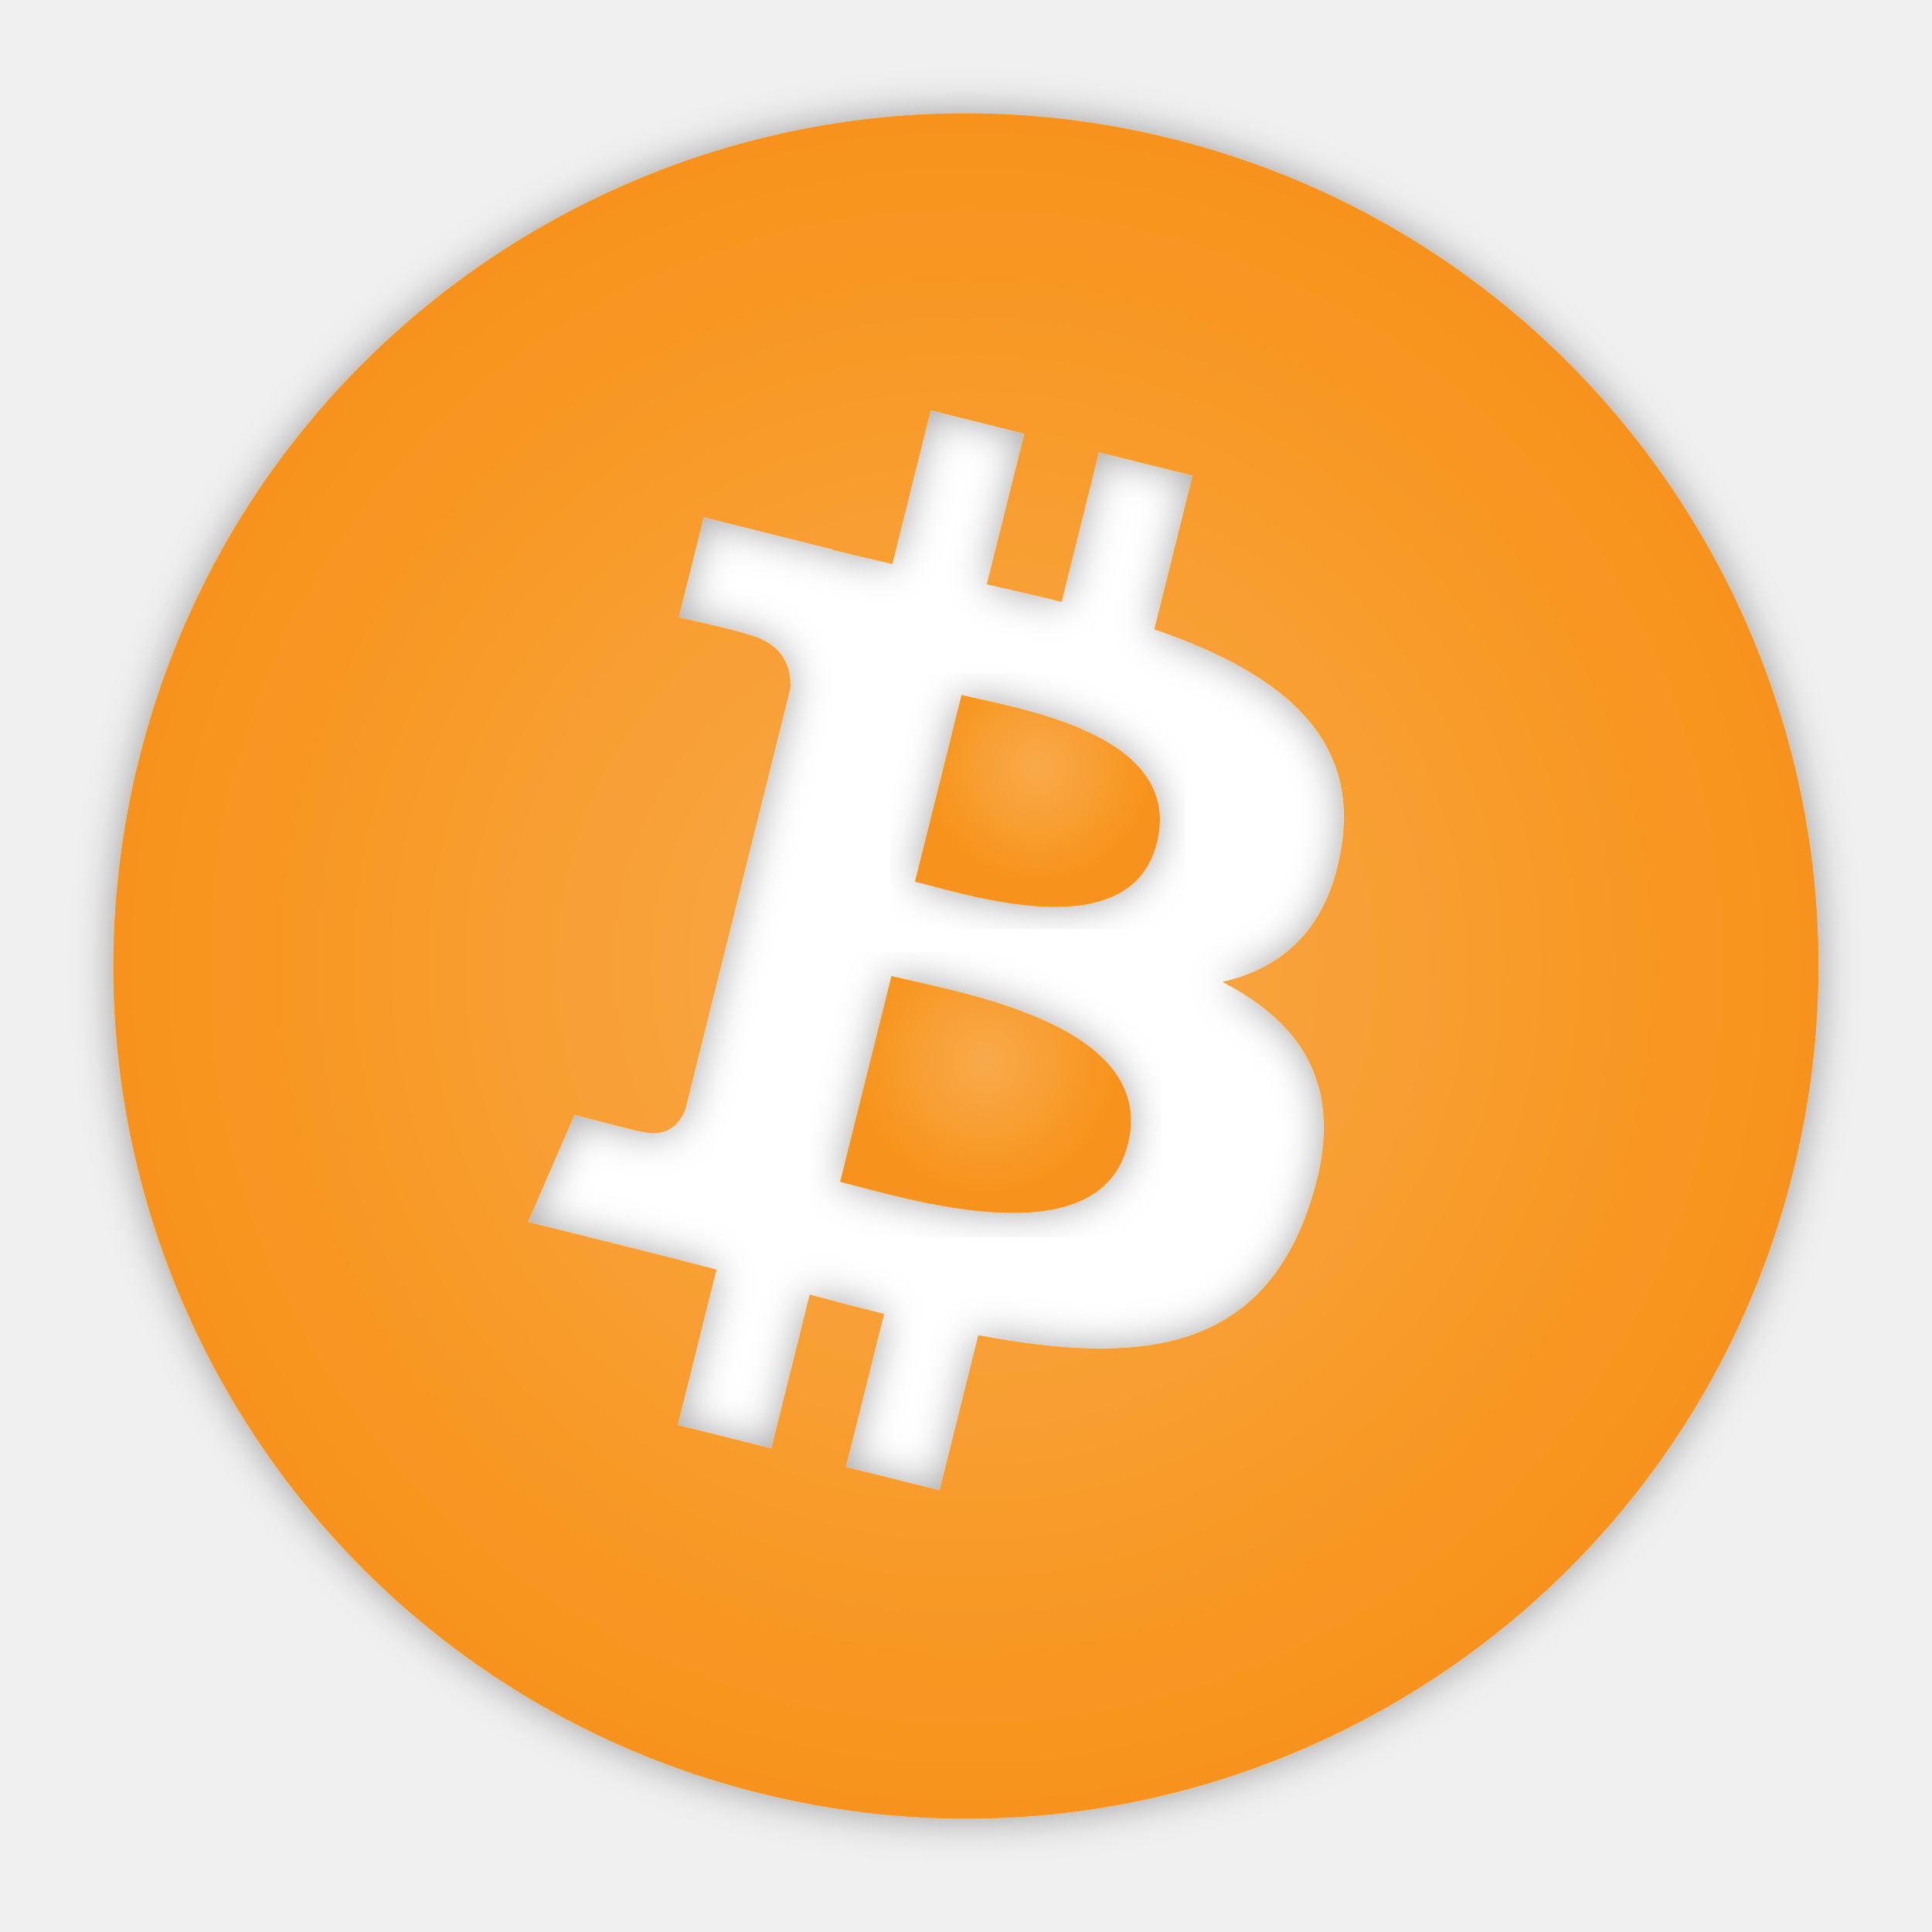
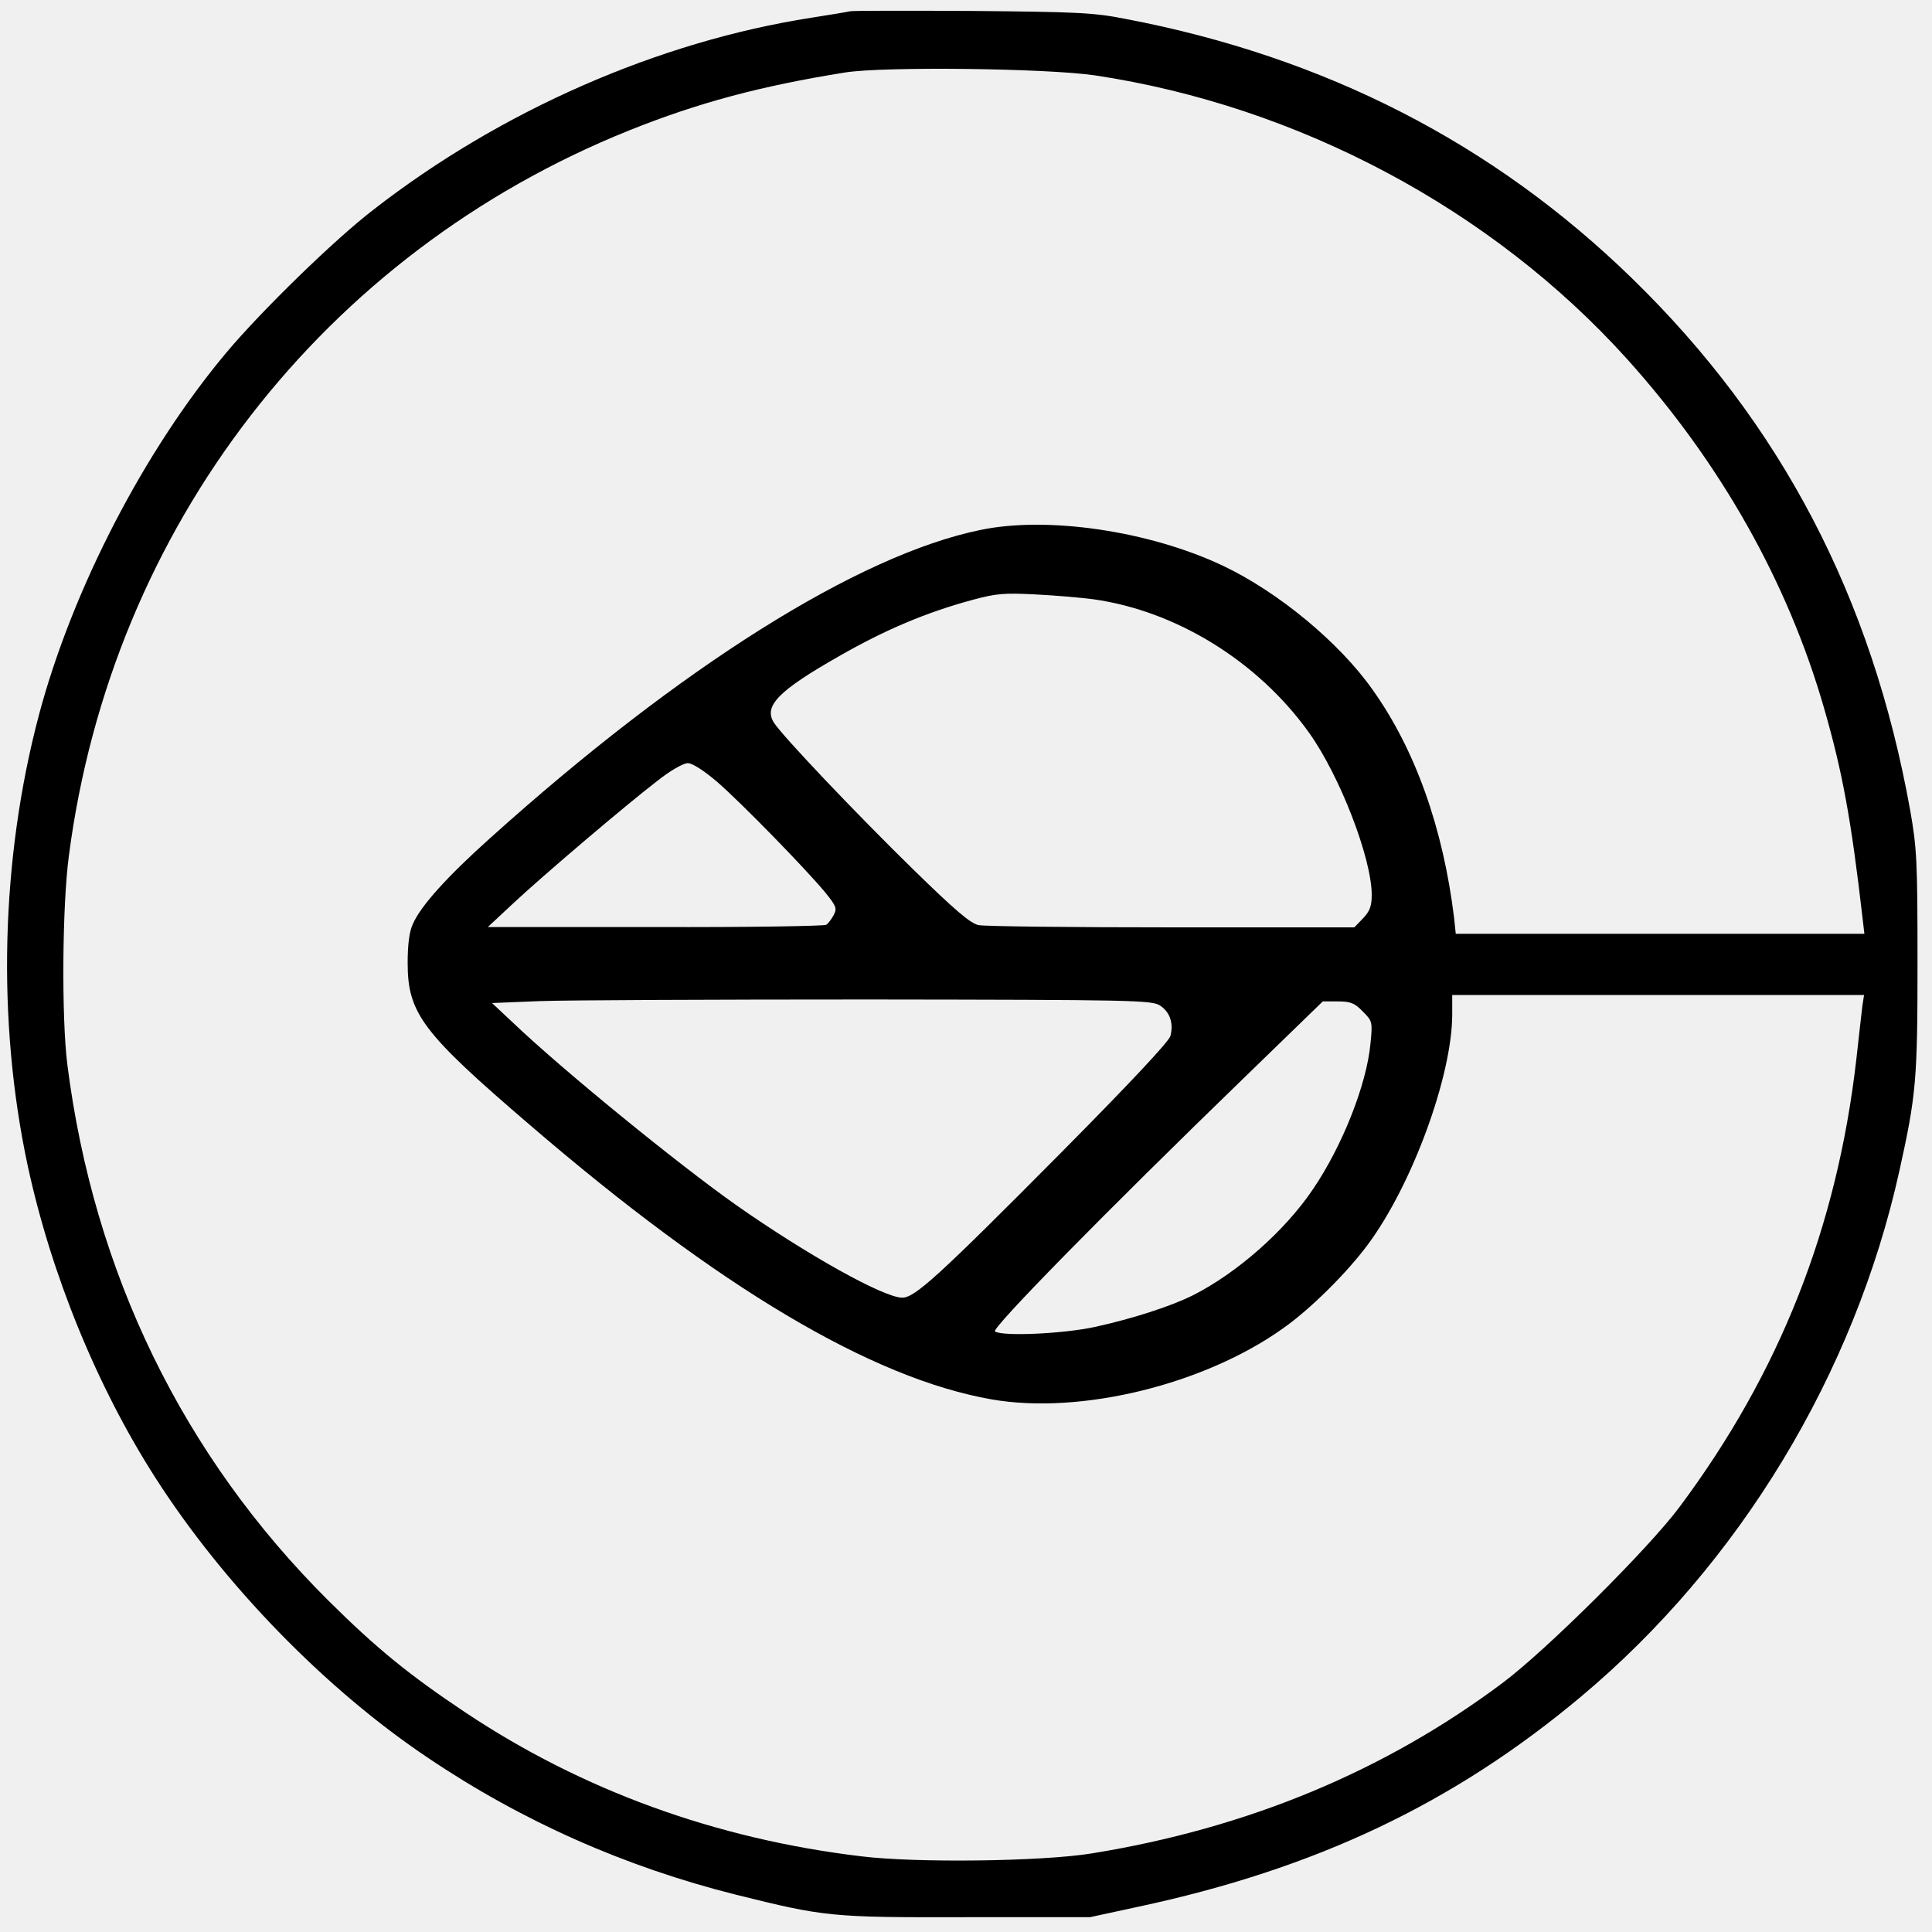
- <svg xmlns="http://www.w3.org/2000/svg" version="1.1" id="svg2" x="0px" y="0px" width="1024px" height="1024px" viewBox="-34 -34 580 580" enable-background="new 0 0 1024 1024" xml:space="preserve">
-   <filter id="dropShadowAlpha">
-     <feColorMatrix result="matrixOut" in="SourceAlpha" type="saturate" values="0.1" />
-     <feGaussianBlur in="matrixOut" result="blur-out" stdDeviation="6" />
-     <feColorMatrix in="blur-out" result="color-out" type="matrix" values="0 0 0 0   0                 0 0 0 0   0                  0 0 0 0   0                  0 0 0 0.35 0" />
-     <feBlend in="SourceGraphic" in2="color-out" mode="normal" />
-   </filter>
-   <g>
-     <circle cx="255" cy="255" r="200" stroke-width="2" fill="white" />
-     <radialGradient id="innerBtop" cx="277.49" cy="196.441" r="34.397" gradientUnits="userSpaceOnUse">
-       <stop offset="0" style="stop-color:#F9AA4B" />
-       <stop offset="1" style="stop-color:#F7931A" />
-     </radialGradient>
-     <path fill="url(#innerBtop)" filter="url(#dropShadowAlpha)" d="M254.647,174.6l-13.983,56.08c15.855,3.951,64.735,20.071,72.656-11.656    C321.568,185.928,270.503,178.552,254.647,174.6z" />
-     <radialGradient id="innerBbottom" cx="261.915" cy="284.567" r="39.838" gradientUnits="userSpaceOnUse">
-       <stop offset="0" style="stop-color:#F9AA4B" />
-       <stop offset="1" style="stop-color:#F7931A" />
-     </radialGradient>
-     <path fill="url(#innerBbottom)" filter="url(#dropShadowAlpha)" d="M233.608,258.984l-15.425,61.832c19.04,4.729,77.769,23.584,86.448-11.296    C313.703,273.144,252.647,263.736,233.608,258.984z" />
-     <radialGradient id="coinShape" cx="256.028" cy="256.003" r="255.988" gradientUnits="userSpaceOnUse">
-       <stop offset="0" style="stop-color:#F9AA4B" />
-       <stop offset="1" style="stop-color:#F7931A" />
-     </radialGradient>
-     <path fill="url(#coinShape)" filter="url(#dropShadowAlpha)" d="M317.871,7.656c-137.12-34.192-276.024,49.28-310.2,186.44    c-34.208,137.136,49.256,276.048,186.36,310.24c137.16,34.199,276.063-49.265,310.256-186.408    C538.479,180.776,455.023,41.848,317.871,7.656z M368.807,219.528c-3.688,24.936-17.512,37.008-35.864,41.24    c25.2,13.12,38.024,33.239,25.809,68.12c-15.16,43.319-51.176,46.976-99.072,37.912l-11.624,46.584l-28.088-7l11.472-45.96    c-7.279-1.809-14.72-3.729-22.384-5.809l-11.512,46.177l-28.056-7l11.624-46.673c-6.561-1.68-13.225-3.464-20.024-5.168    l-36.552-9.111l13.943-32.152c0,0,20.696,5.504,20.416,5.096c7.952,1.969,11.48-3.216,12.872-6.672l18.368-73.64l0.048-0.2    l13.104-52.568c0.344-5.968-1.712-13.496-13.088-16.336c0.439-0.296-20.4-5.072-20.4-5.072l7.472-30l38.736,9.673l-0.032,0.144    c5.824,1.448,11.824,2.824,17.937,4.216L245.423,89.2l28.072,7l-11.28,45.224c7.536,1.721,15.12,3.456,22.504,5.297l11.2-44.929    l28.088,7l-11.504,46.145C347.967,167.152,373.904,185.464,368.807,219.528z" />
+ <svg xmlns="http://www.w3.org/2000/svg" version="1.0" width="600pt" height="600pt" viewBox="0 0 600 600" preserveAspectRatio="xMidYMid meet">
+   <g transform="translate(0,600) scale(0.1,-0.1)" fill="#000000" stroke="none">
+     <path d="M2640 5965 c-8 -2 -62 -11 -120 -20 -475 -74 -964 -288 -1360 -596 -120 -92 -347 -313 -457 -444 -255 -304 -478 -735 -582 -1125 -119 -449 -131 -951 -35 -1400 73 -338 215 -686 397 -970 212 -331 528 -656 846 -869 292 -197 613 -339 956 -425 277 -69 296 -71 715 -70 l385 0 148 32 c553 118 981 321 1377 653 492 412 849 1001 989 1634 52 235 56 282 56 645 0 317 -2 356 -23 475 -119 661 -401 1200 -863 1650 -431 420 -954 688 -1572 806 -100 20 -153 22 -477 25 -201 1 -372 1 -380 -1z m760 -199 c632 -95 1234 -416 1653 -881 290 -322 499 -692 612 -1085 57 -198 84 -344 120 -657 l5 -43 -635 0 -634 0 -5 48 c-34 280 -121 525 -254 711 -103 146 -293 303 -464 384 -228 108 -545 155 -754 111 -379 -78 -932 -426 -1522 -957 -134 -120 -216 -211 -240 -267 -11 -23 -16 -65 -16 -120 0 -157 45 -217 380 -504 587 -505 1062 -787 1434 -852 276 -48 660 46 905 221 84 59 198 172 263 260 137 184 262 524 262 715 l0 60 639 0 640 0 -5 -32 c-2 -18 -11 -94 -19 -168 -60 -522 -238 -973 -549 -1390 -96 -129 -414 -445 -549 -546 -367 -275 -794 -452 -1277 -530 -153 -25 -545 -30 -715 -9 -452 54 -867 205 -1230 447 -174 116 -276 199 -426 348 -451 449 -728 1018 -810 1665 -18 144 -16 492 5 648 133 1020 791 1871 1740 2252 214 86 409 138 671 180 122 19 624 13 775 -9z m-5 -1627 c258 -36 512 -193 670 -414 96 -134 195 -391 195 -504 0 -35 -6 -51 -27 -73 l-27 -28 -567 0 c-311 0 -581 3 -600 7 -25 5 -73 46 -202 172 -177 173 -405 413 -433 456 -34 52 13 100 205 209 140 80 267 134 411 173 74 20 99 22 195 17 61 -3 142 -10 180 -15z m-1168 -567 c74 -64 277 -272 337 -345 33 -41 36 -48 25 -69 -7 -13 -17 -26 -23 -30 -6 -4 -245 -8 -531 -7 l-520 0 75 70 c96 90 354 309 449 382 41 33 83 57 97 57 14 0 50 -23 91 -58z m1376 -695 c30 -20 42 -54 32 -94 -4 -17 -127 -148 -338 -361 -384 -387 -456 -452 -495 -452 -57 0 -294 132 -515 287 -183 129 -541 421 -695 568 l-64 60 149 6 c81 3 542 5 1024 5 815 -1 877 -2 902 -19z m629 -18 c30 -30 31 -32 24 -101 -12 -126 -87 -317 -179 -452 -87 -129 -236 -260 -373 -329 -66 -33 -185 -72 -304 -98 -97 -21 -285 -30 -310 -14 -13 8 339 367 782 796 l236 229 47 0 c39 0 52 -5 77 -31z" />
  </g>
</svg>
